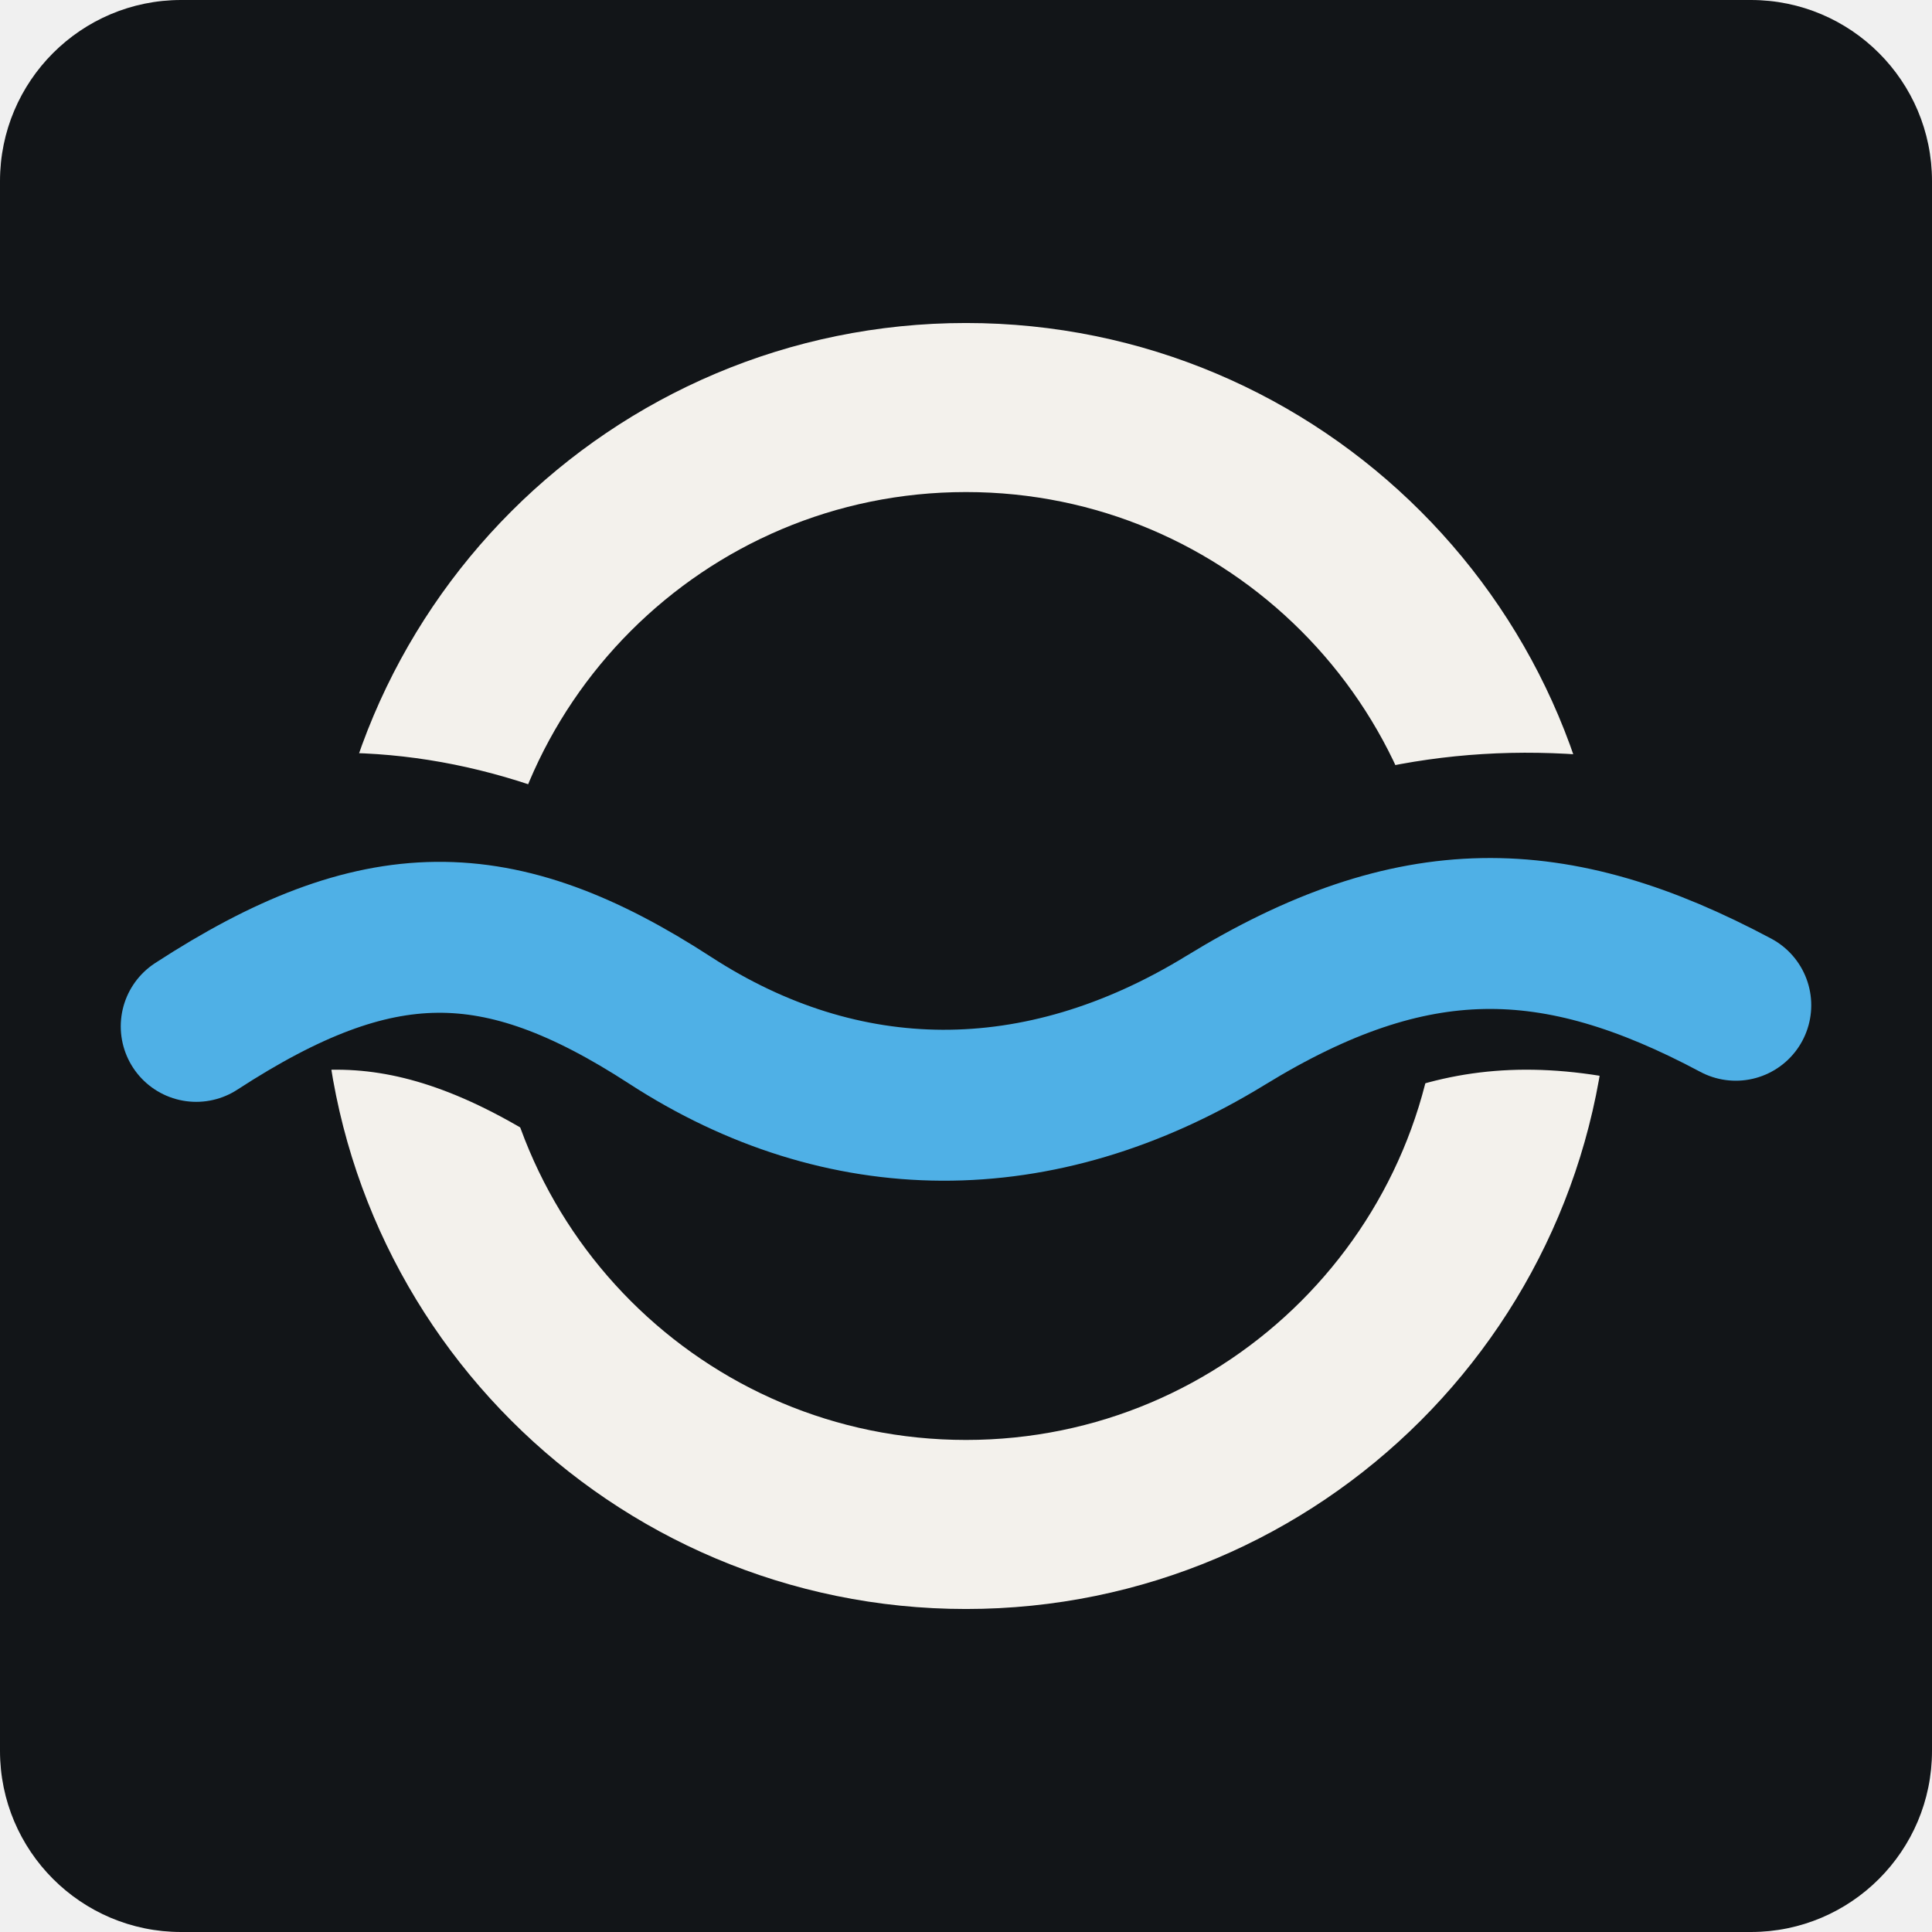
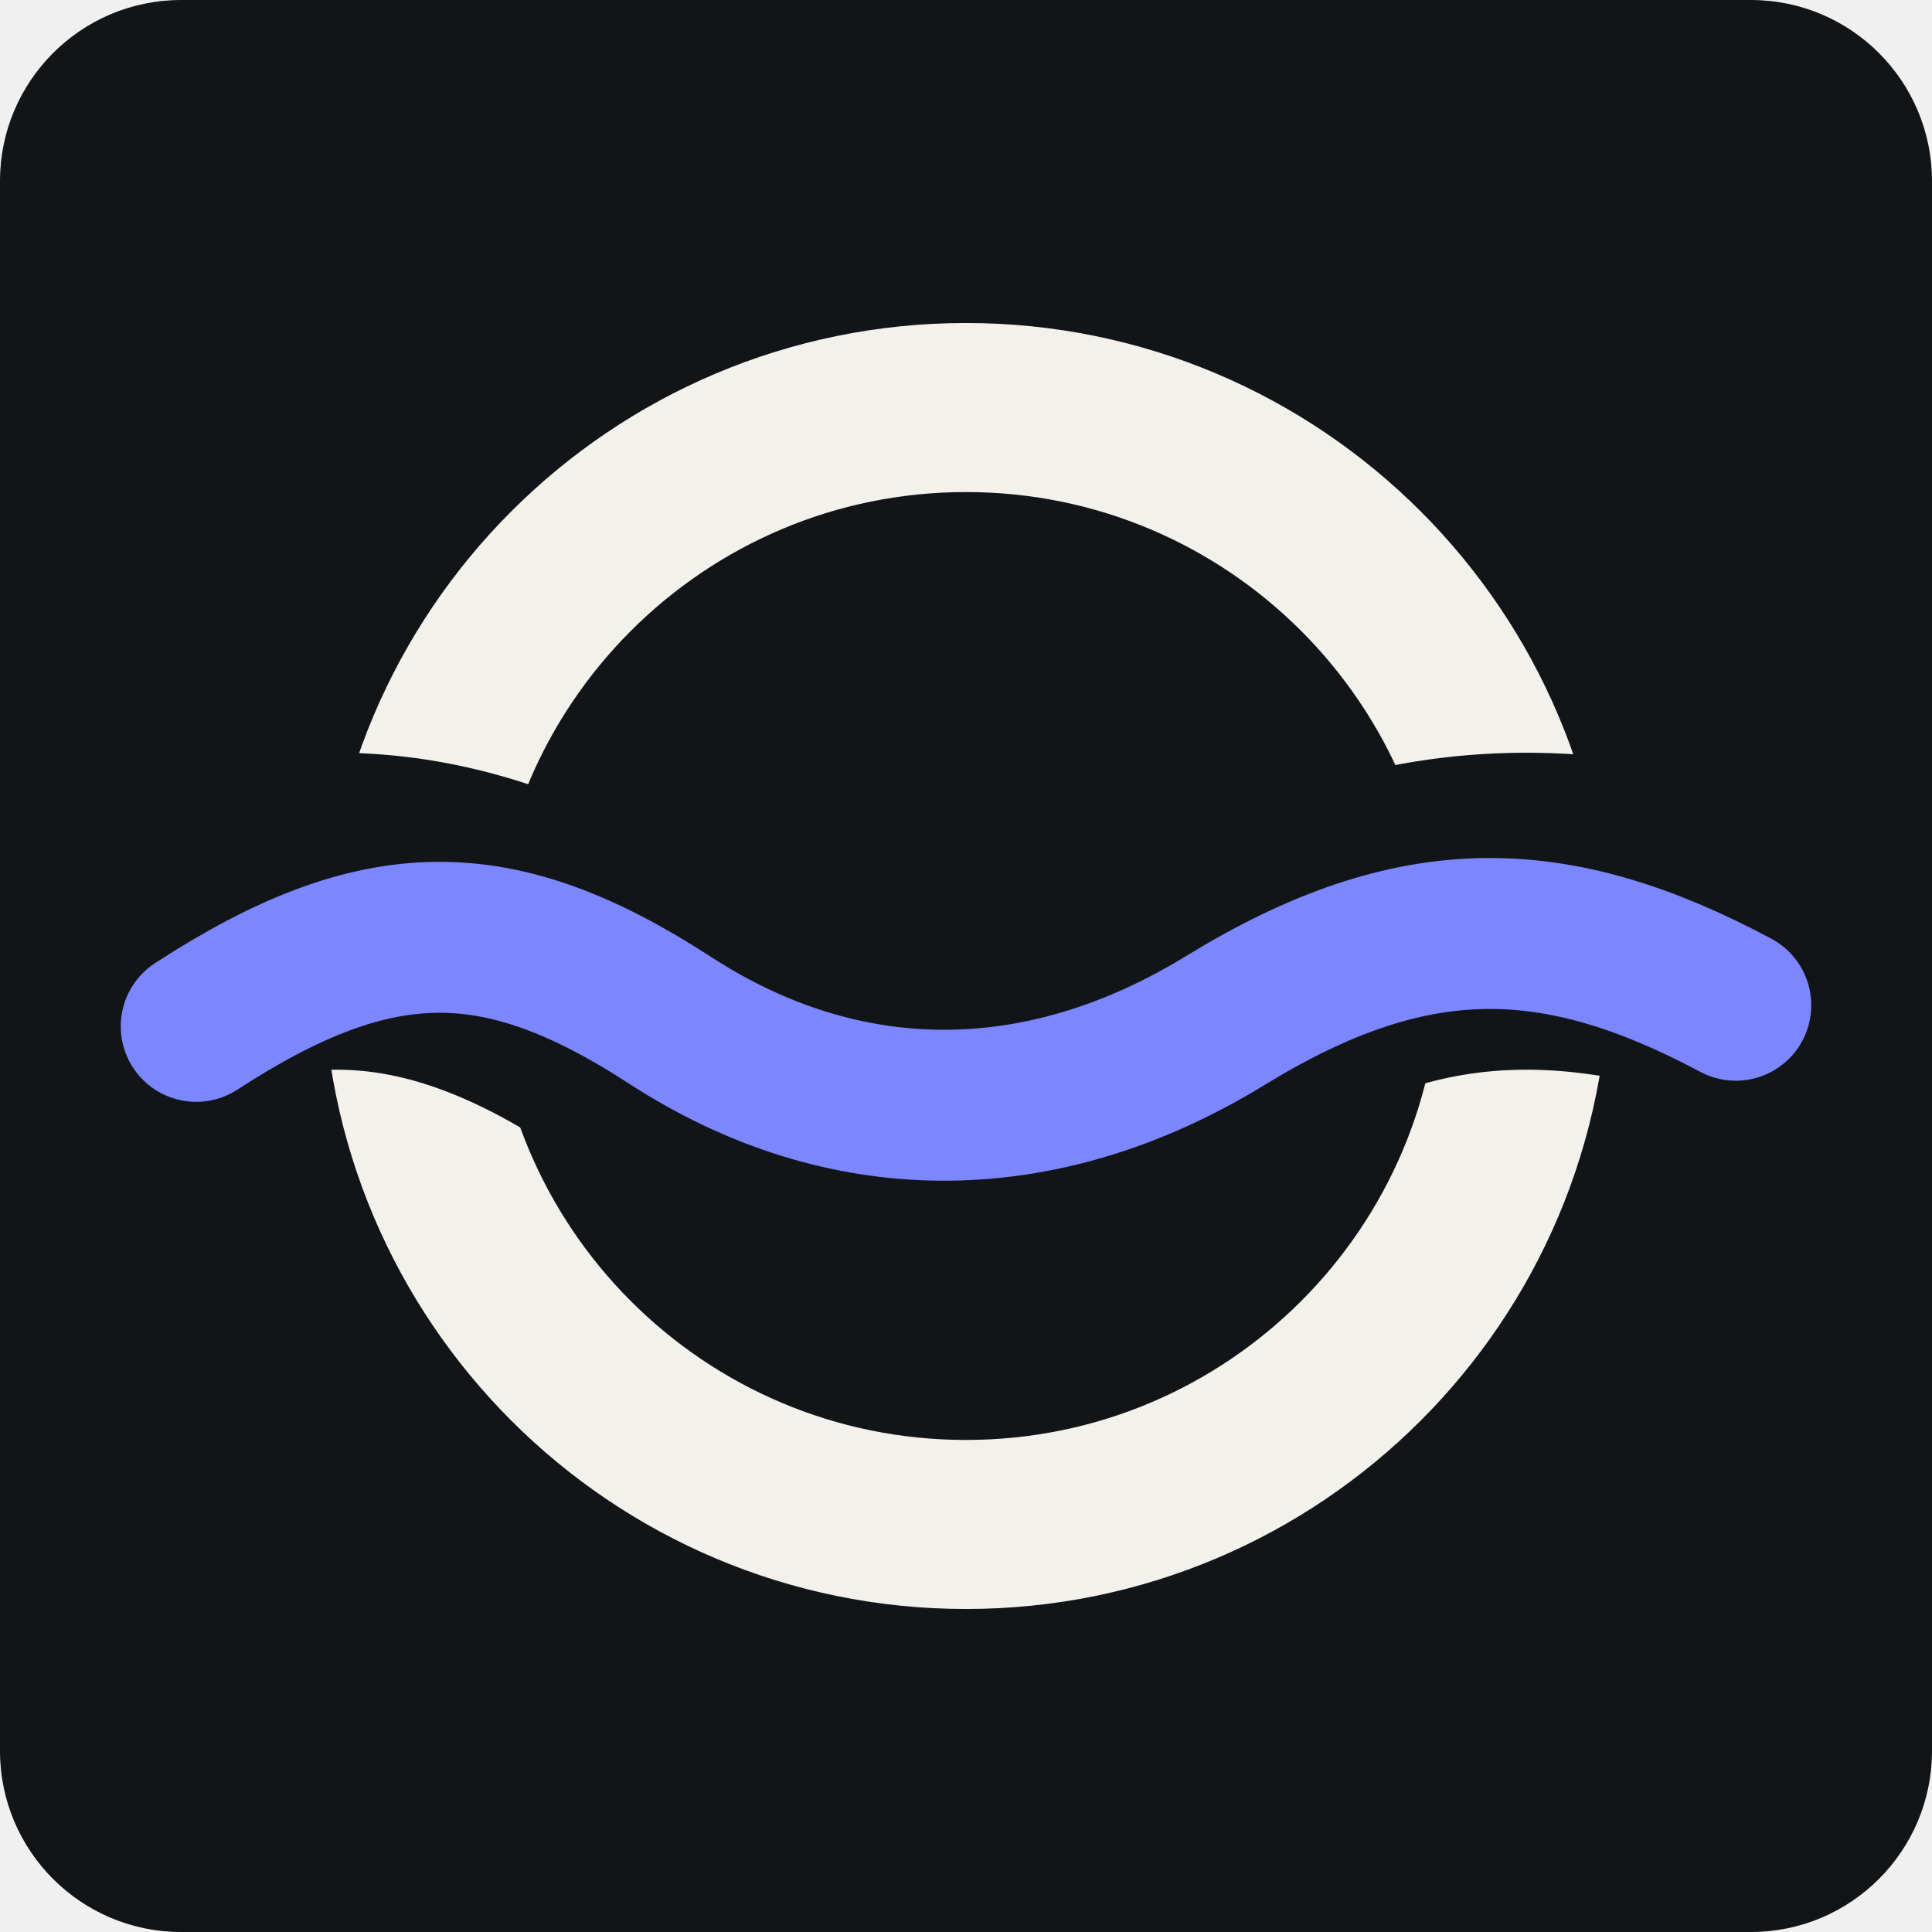
<svg xmlns="http://www.w3.org/2000/svg" viewBox="0 0 64 64">
  <rect width="64" height="64" rx="6" fill="#121518" />
  <mask id="w">
    <rect width="64" height="64" fill="#fff" />
    <path d="M0 34 C8 29 14 29 21 33.5 S33 38 40 33.5 S54 29 64 34" stroke="#000" stroke-width="10.5" fill="none" />
  </mask>
  <circle cx="32" cy="32" r="18.5" fill="none" stroke="#f3f1ec" stroke-width="5.6" mask="url(#w)" />
-   <path d="M6.5 34 C12.5 30.1 16.5 30.1 22.2 33.8 S34.4 37.6 40.6 33.8 S51.5 30.1 57.5 33.3" stroke="#4fb0e6" stroke-width="5" stroke-linecap="round" fill="none" />
+   <path d="M6.5 34 C12.5 30.1 16.5 30.1 22.2 33.8 S34.4 37.6 40.6 33.8 S51.5 30.1 57.5 33.3" stroke="#7c86ff" stroke-width="5" stroke-linecap="round" fill="none" />
</svg>
